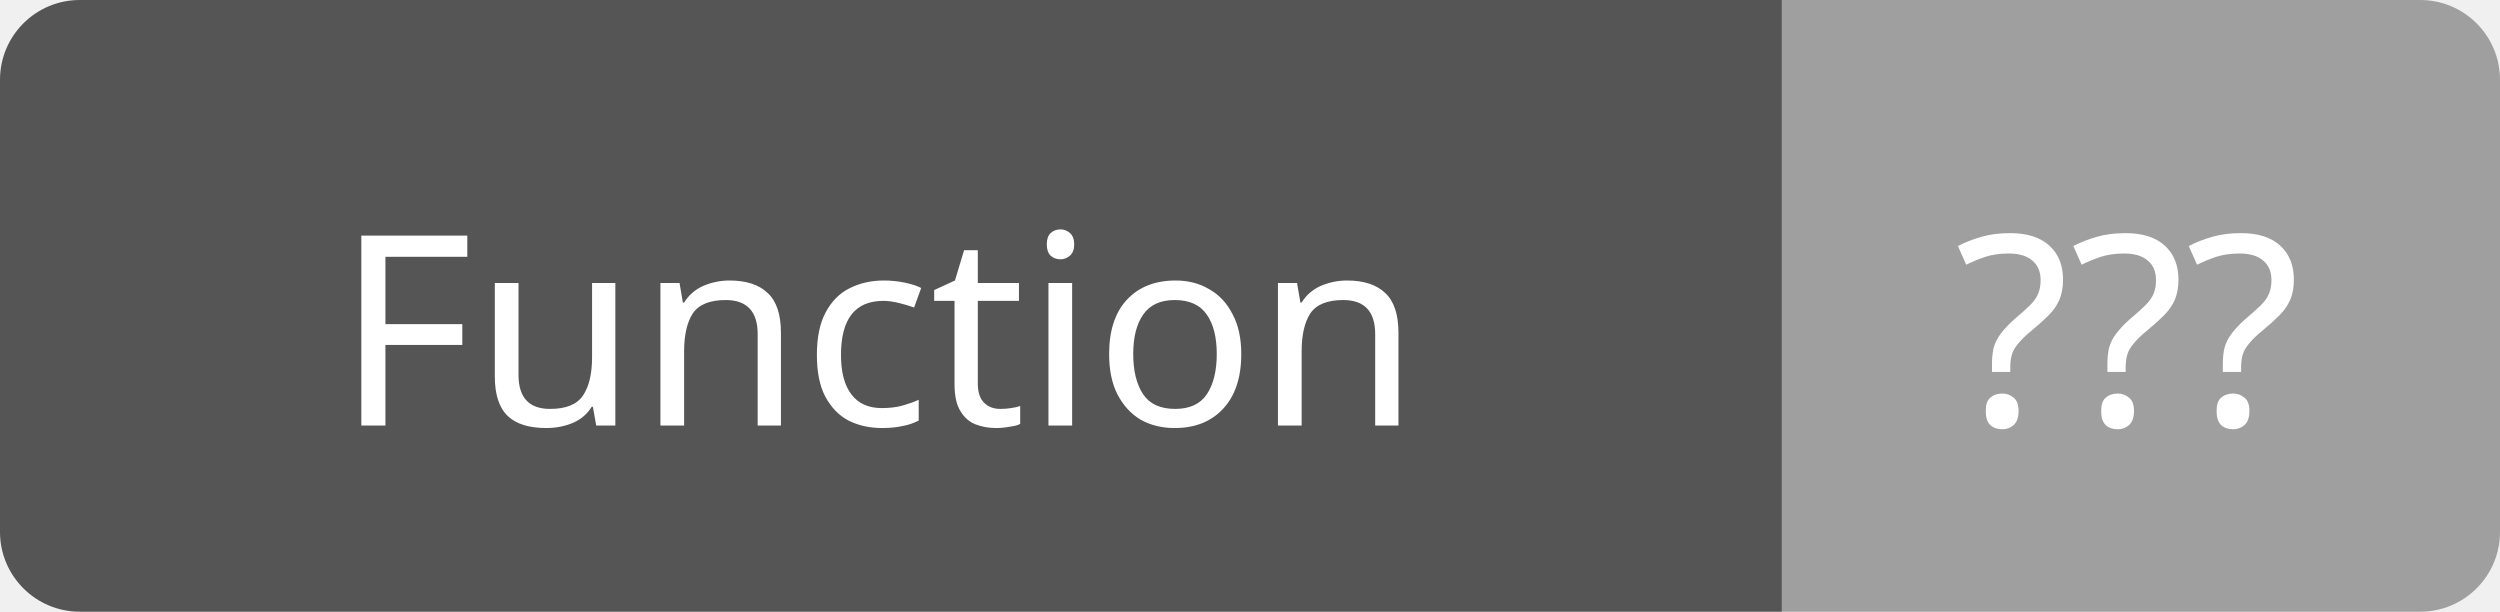
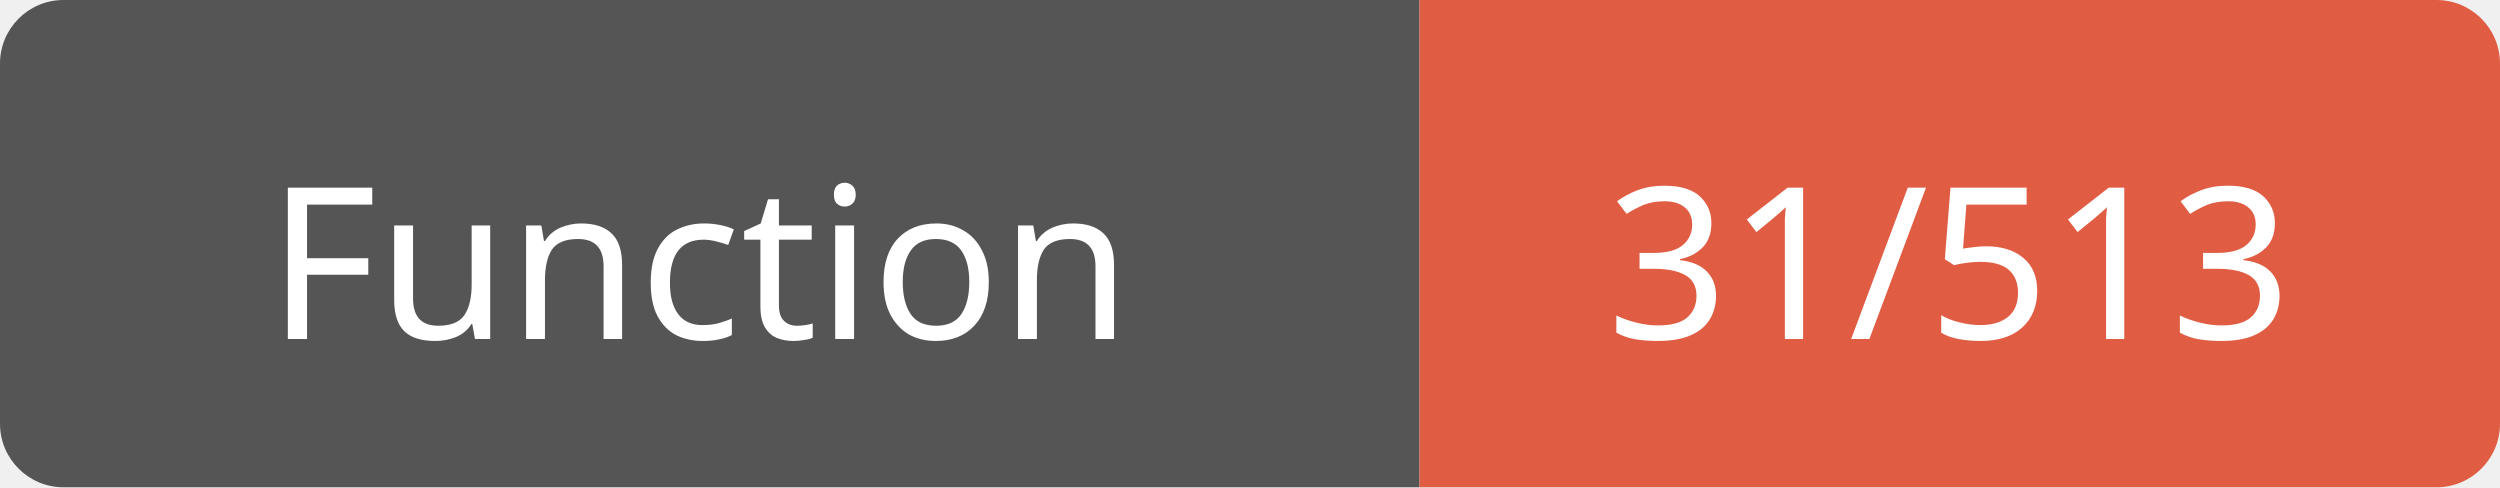
- <svg xmlns="http://www.w3.org/2000/svg" width="94" height="23">
+ <svg xmlns="http://www.w3.org/2000/svg" width="118" height="23">
  <path d="M3,0 h61 h3 v23 h-3 h-61 a3,3 0 0 1 -3,-3 v-17 a3,3 0 0 1 3,-3 z" fill="#555" />
-   <path d="M70,0 h21 a3,3 0 0 1 3,3 v17 a3,3 0 0 1 -3,3 h-21 h-3 v-23 h3 z" fill="#9f9f9f" />
+   <path d="M70,0 h45 a3,3 0 0 1 3,3 v17 a3,3 0 0 1 -3,3 h-45 h-3 v-23 h3 z" fill="#e05d44" />
  <text x="33" y="16" fill="#fff" font-family="Verdana" font-size="10" text-anchor="middle">Function</text>
-   <text x="80" y="16" fill="#fff" font-family="Verdana" font-size="10" text-anchor="middle">???</text>
+   <text x="92" y="16" fill="#fff" font-family="Verdana" font-size="10" text-anchor="middle">31/513</text>
</svg>
